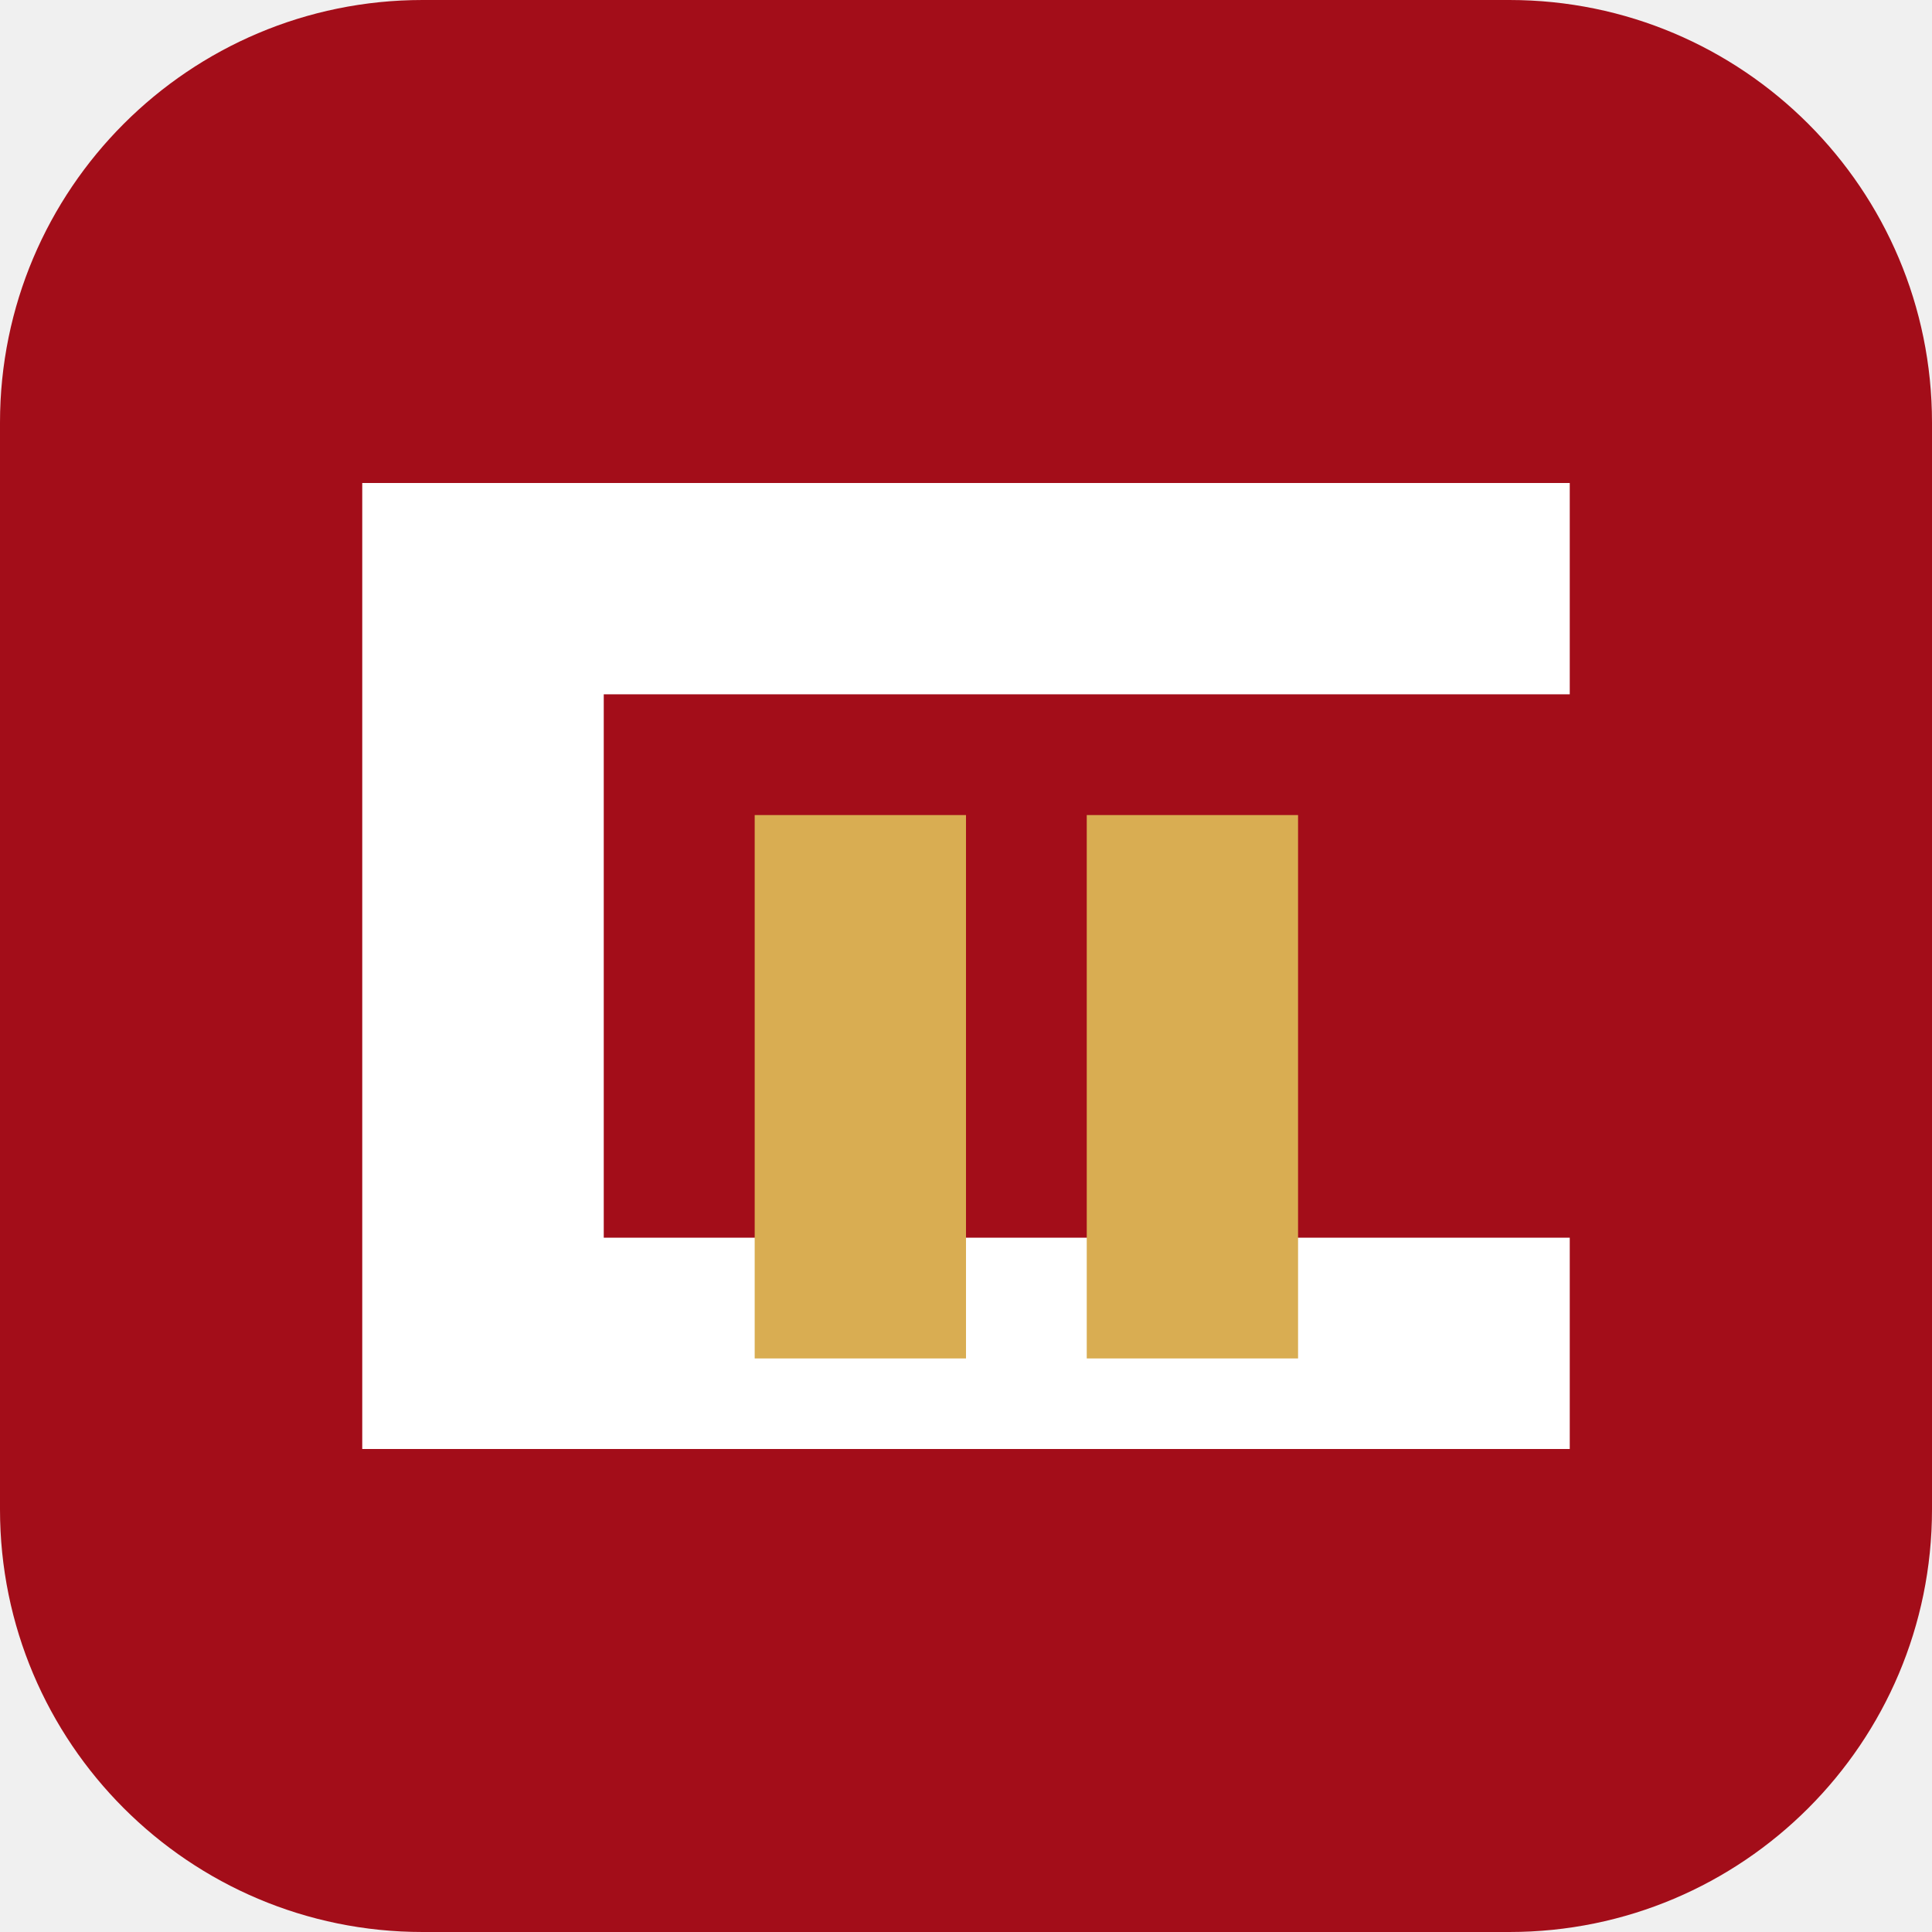
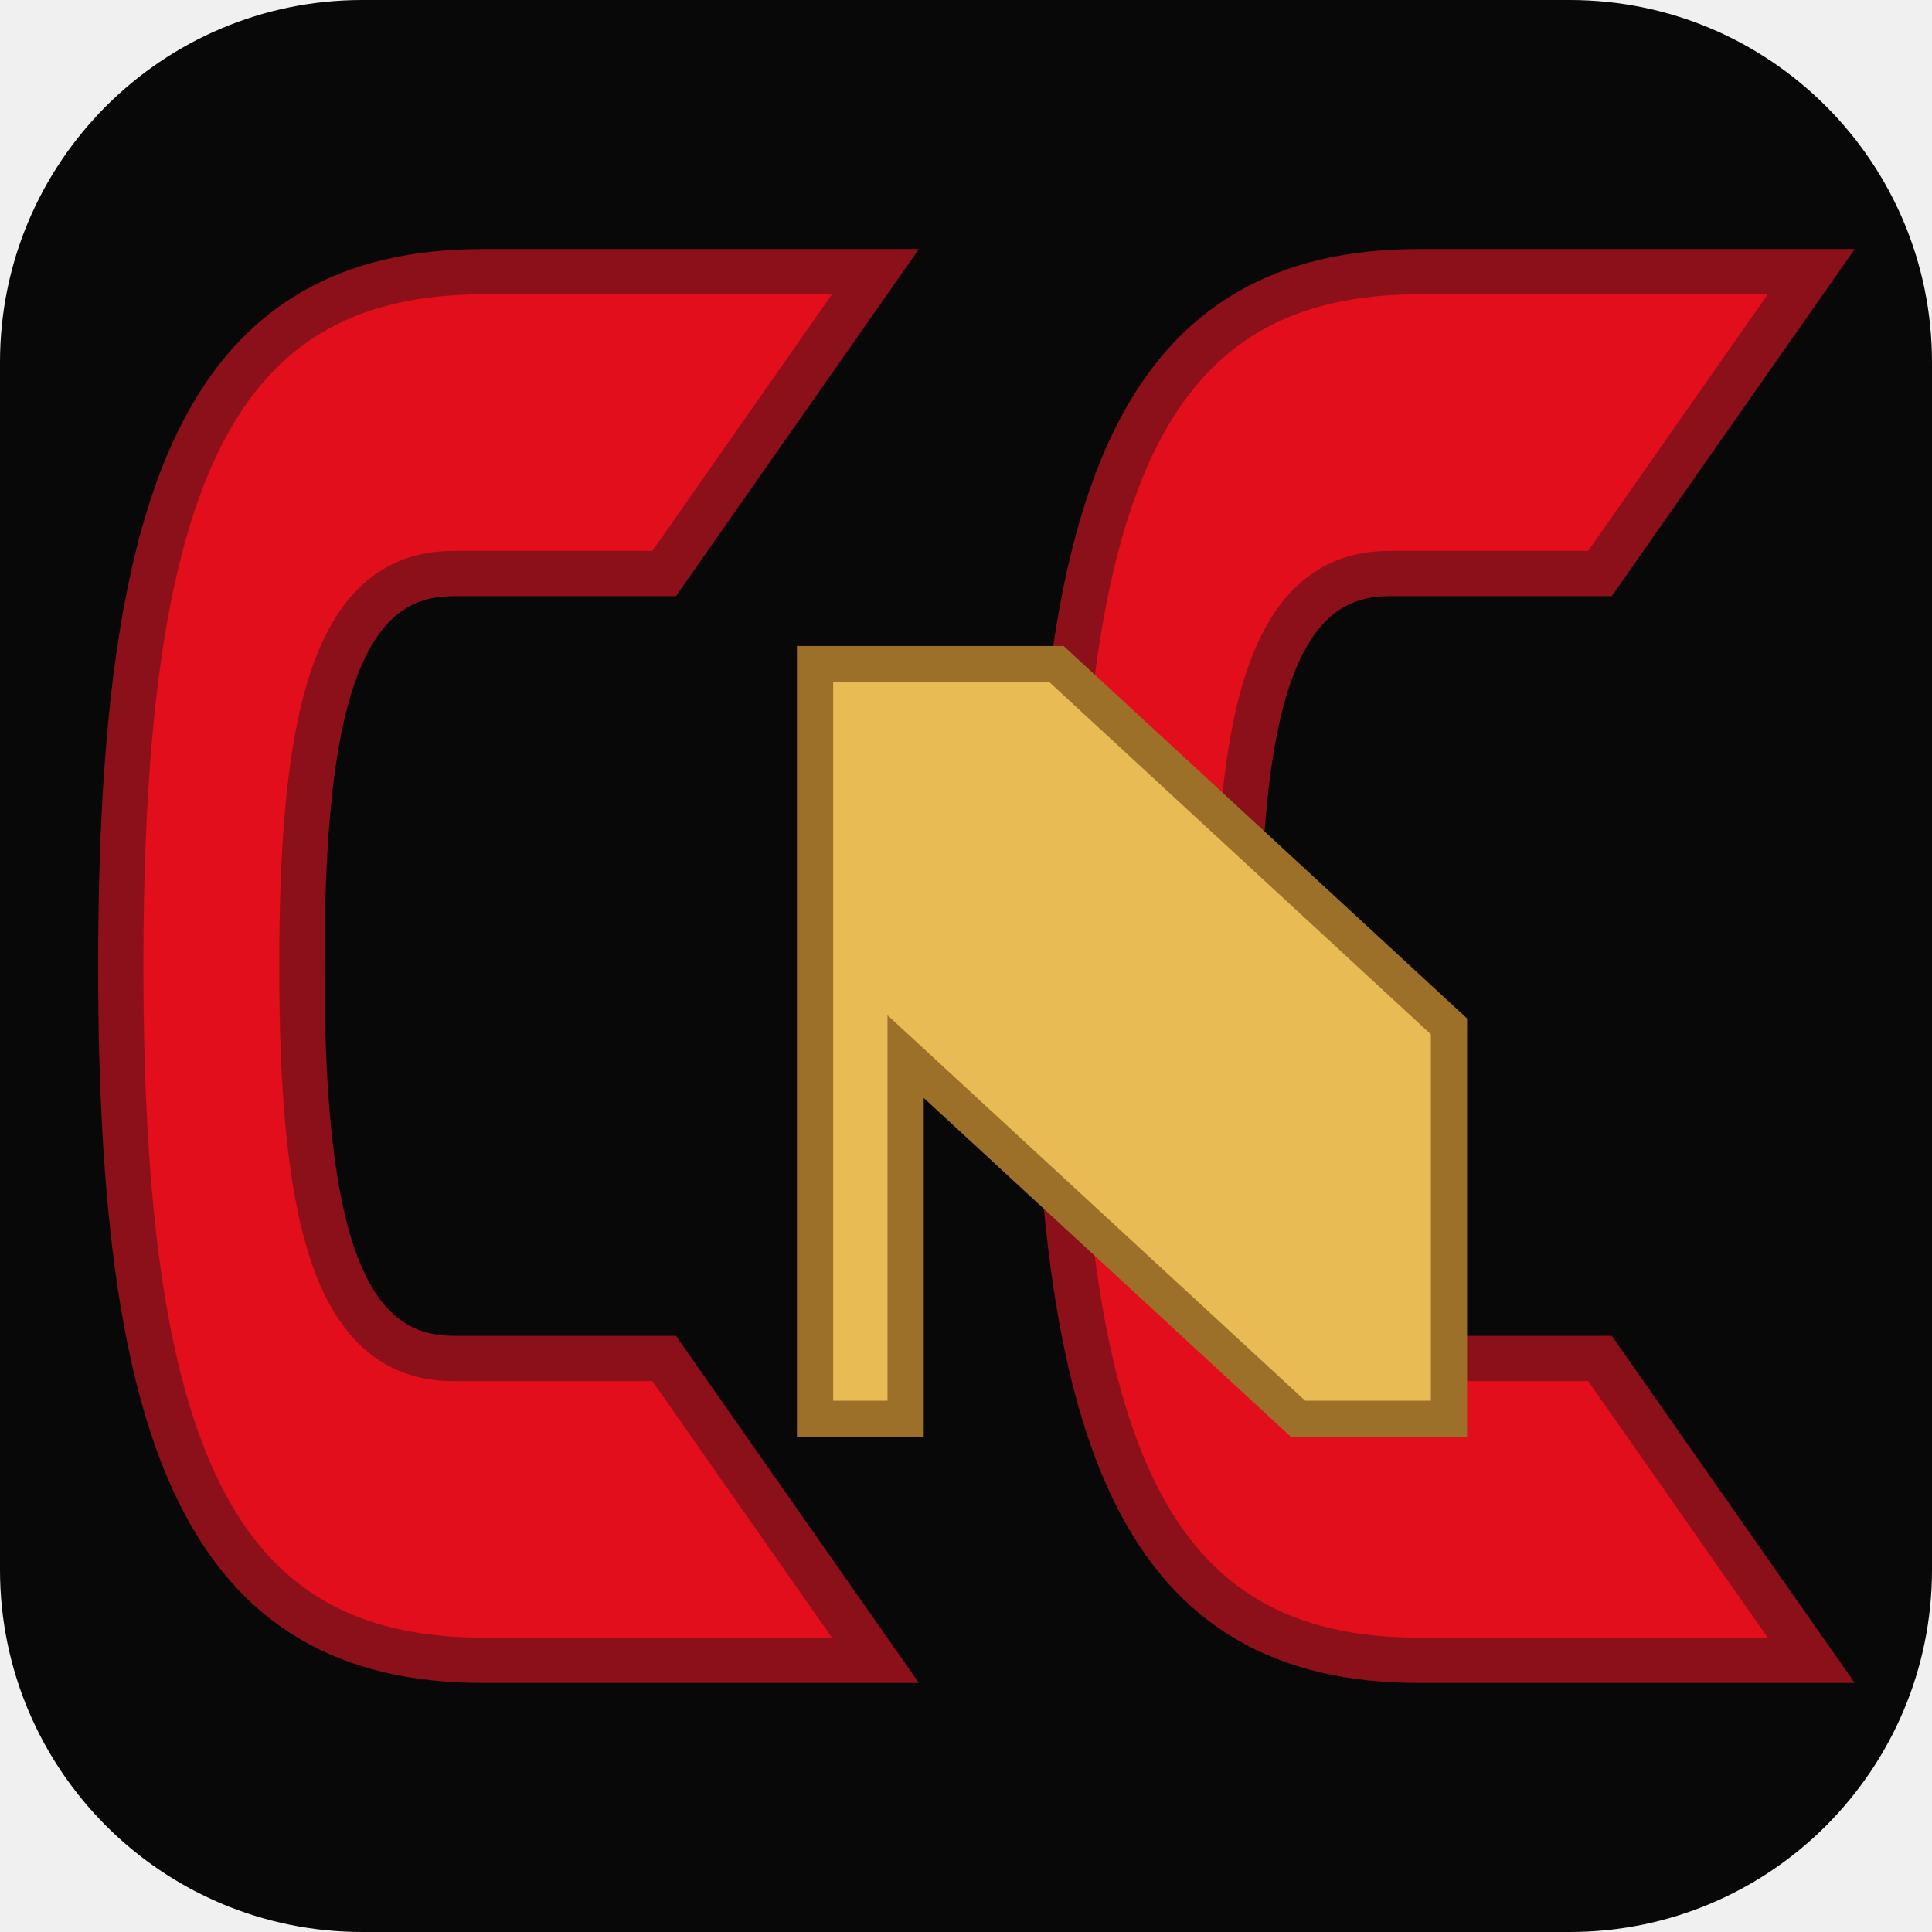
<svg xmlns="http://www.w3.org/2000/svg" viewBox="0 0 64 64">
-   <rect width="64" height="64" rx="14" fill="#a30d19" />
-   <path d="M12 16h40v7H20v18h32v7H12z" fill="#fff" />
-   <path d="M25 27h7v18h-7zM36 27h7v18h-7z" fill="#d9ad52" />
+   <rect width="64" height="64" rx="12" fill="#080808" />
+   <path d="M29 9H16C7 9 4 16 4 32s3 23 12 23h13l-7-10h-7c-4 0-5-5-5-13s1-13 5-13h7z" fill="#e20e1b" stroke="#8c1019" stroke-width="1.5" />
+   <path d="M60 9H47c-9 0-12 7-12 23s3 23 12 23h13l-7-10h-7c-4 0-5-5-5-13s1-13 5-13h7z" fill="#e20e1b" stroke="#8c1019" stroke-width="1.5" />
+   <path d="M27 22h8l13 12v13h-5L30 35v12h-3z" fill="#e8bb55" stroke="#9d7029" stroke-width="1.2" />
</svg>
